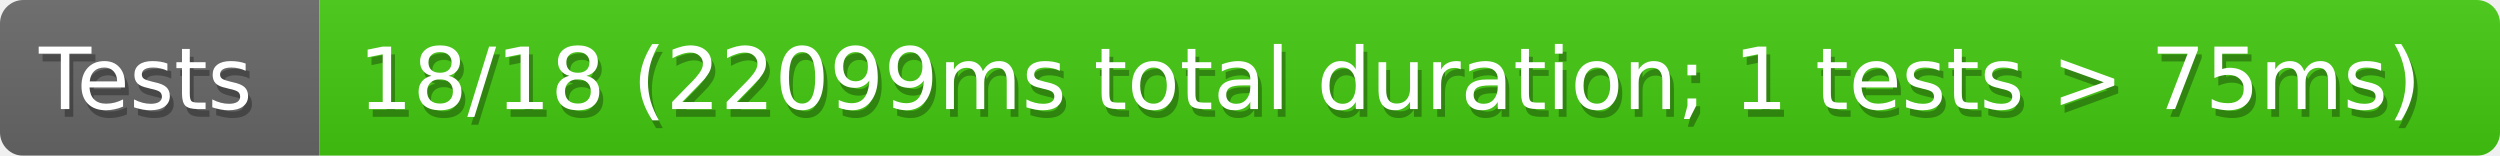
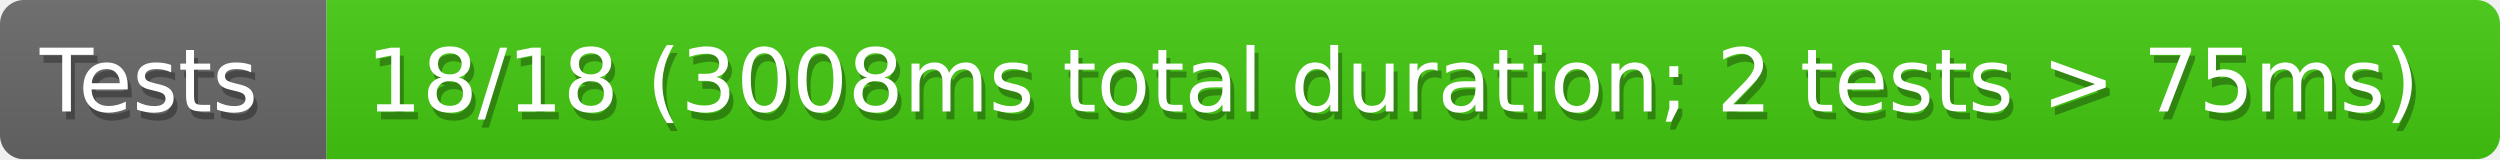
- <svg xmlns="http://www.w3.org/2000/svg" width="321" height="20">
+ <svg xmlns="http://www.w3.org/2000/svg" width="314" height="20">
  <defs>
    <style>text{font-size:11px;font-family:Verdana,DejaVu Sans,Geneva,sans-serif}text.shadow{fill:#010101;fill-opacity:.3}text.high{fill:#fff}</style>
    <linearGradient id="smooth" x2="0" y2="100%">
      <stop offset="0" stop-color="#aaa" stop-opacity=".1" />
      <stop offset="1" stop-opacity=".1" />
    </linearGradient>
    <mask id="round">
      <rect width="100%" height="100%" rx="3" fill="#fff" />
    </mask>
  </defs>
  <g id="bg" mask="url(#round)">
    <path fill="#696969" d="M0 0h41v20H0z" />
-     <path fill="#4c1" d="M41 0h280v20H41z" />
-     <path fill="url(#smooth)" d="M0 0h321v20H0z" />
+     <path fill="#4c1" d="M41 0h273v20H41z" />
+     <path fill="url(#smooth)" d="M0 0h314v20H0z" />
  </g>
  <g id="fg">
    <text class="shadow" x="5.5" y="15">Tests</text>
    <text class="high" x="5" y="14">Tests</text>
-     <text class="shadow" x="46.5" y="15">18/18 (22099ms total duration; 1 tests &gt; 75ms)</text>
-     <text class="high" x="46" y="14">18/18 (22099ms total duration; 1 tests &gt; 75ms)</text>
+     <text class="shadow" x="46.5" y="15">18/18 (3008ms total duration; 2 tests &gt; 75ms)</text>
+     <text class="high" x="46" y="14">18/18 (3008ms total duration; 2 tests &gt; 75ms)</text>
  </g>
</svg>
